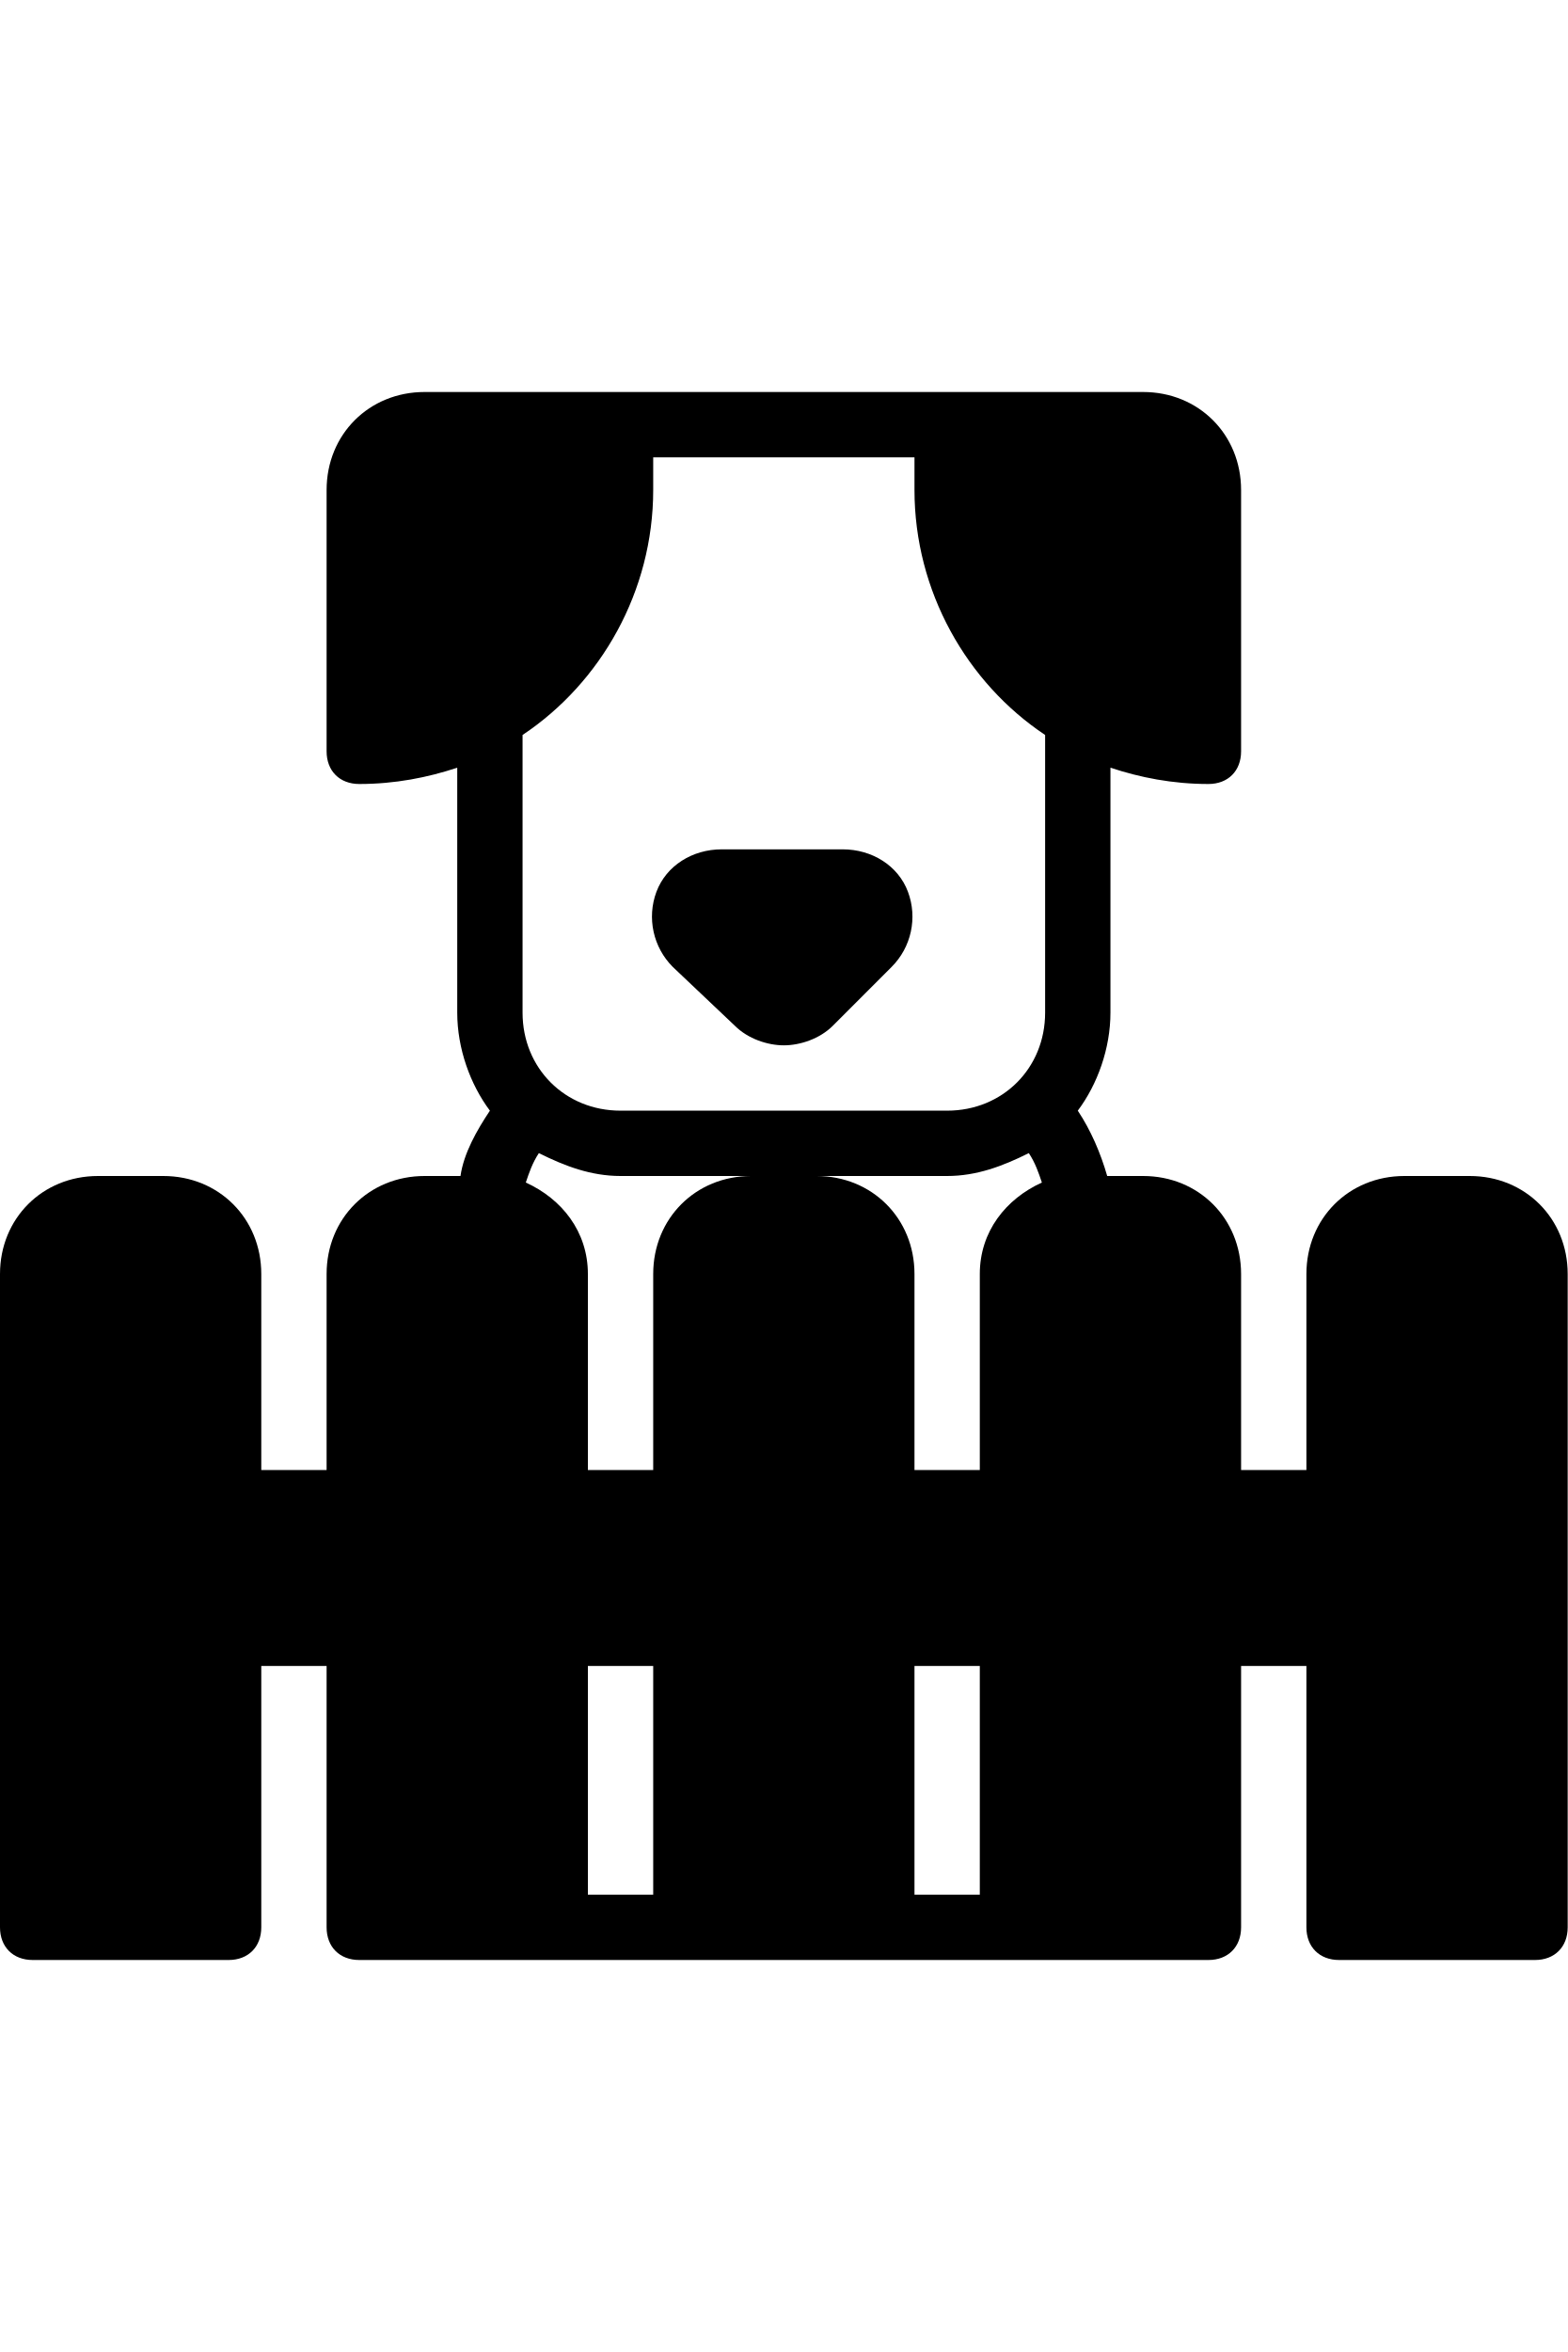
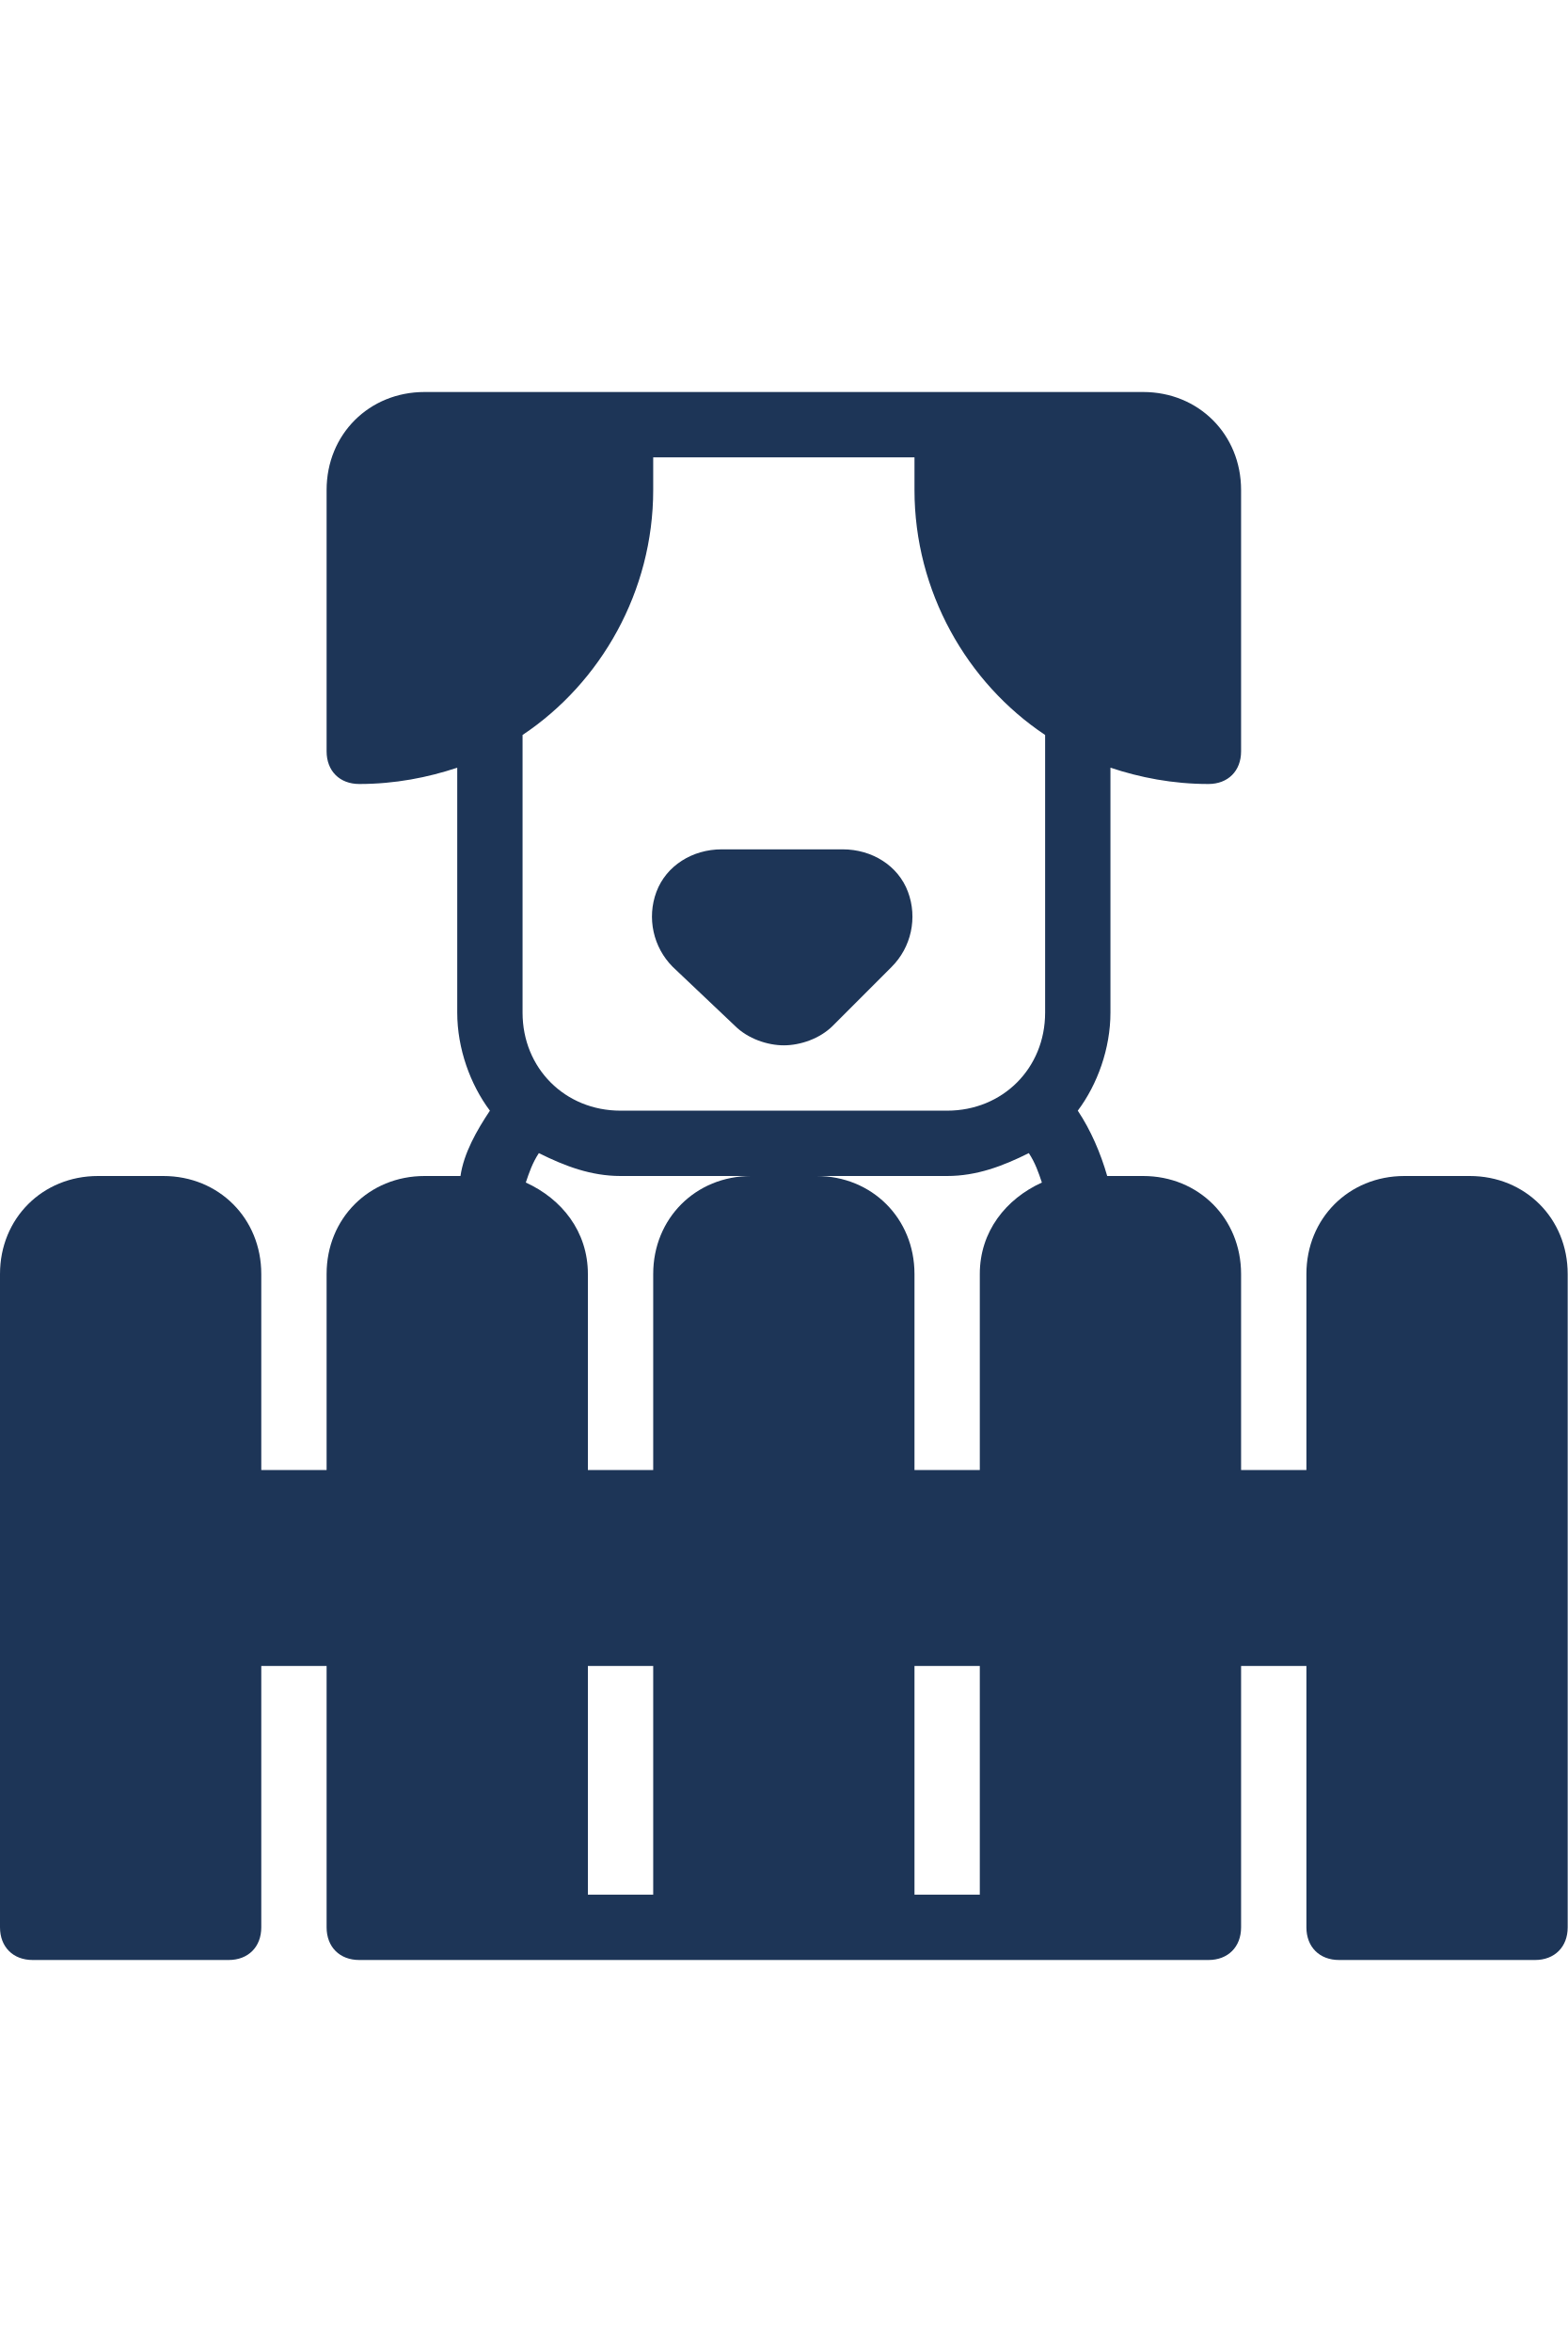
<svg xmlns="http://www.w3.org/2000/svg" width="40" zoomAndPan="magnify" viewBox="0 0 30 45" height="60" preserveAspectRatio="xMidYMid meet" version="1.0">
  <defs>
    <clipPath id="30e9199f00">
      <path d="M 0 7.5 L 30 7.5 L 30 37.5 L 0 37.5 Z M 0 7.5 " clip-rule="nonzero" />
    </clipPath>
  </defs>
  <g clip-path="url(#30e9199f00)">
-     <path fill="#000000" d="M 28.125 22.5 L 26.875 22.5 C 25.812 22.5 25 23.312 25 24.375 L 25 28.125 L 23.75 28.125 L 23.75 24.375 C 23.75 23.312 22.938 22.5 21.875 22.5 L 21.188 22.5 C 21.062 22.062 20.875 21.625 20.625 21.25 C 21 20.75 21.25 20.062 21.25 19.375 L 21.25 14.688 C 21.812 14.875 22.438 15 23.125 15 C 23.5 15 23.75 14.75 23.75 14.375 L 23.75 9.375 C 23.75 8.312 22.938 7.5 21.875 7.5 L 8.125 7.5 C 7.062 7.5 6.25 8.312 6.25 9.375 L 6.25 14.375 C 6.25 14.75 6.5 15 6.875 15 C 7.562 15 8.188 14.875 8.75 14.688 L 8.75 19.375 C 8.75 20.062 9 20.75 9.375 21.25 C 9.125 21.625 8.875 22.062 8.812 22.5 L 8.125 22.5 C 7.062 22.5 6.25 23.312 6.25 24.375 L 6.25 28.125 L 5 28.125 L 5 24.375 C 5 23.312 4.188 22.5 3.125 22.5 L 1.875 22.5 C 0.812 22.5 0 23.312 0 24.375 L 0 36.875 C 0 37.25 0.25 37.5 0.625 37.5 L 4.375 37.5 C 4.75 37.5 5 37.25 5 36.875 L 5 31.875 L 6.25 31.875 L 6.25 36.875 C 6.25 37.25 6.5 37.5 6.875 37.5 L 23.125 37.5 C 23.5 37.5 23.75 37.25 23.75 36.875 L 23.75 31.875 L 25 31.875 L 25 36.875 C 25 37.25 25.25 37.5 25.625 37.5 L 29.375 37.5 C 29.75 37.5 30 37.25 30 36.875 L 30 24.375 C 30 23.312 29.188 22.5 28.125 22.5 Z M 11.875 22.5 L 14.375 22.5 C 13.312 22.5 12.5 23.312 12.5 24.375 L 12.5 28.125 L 11.25 28.125 L 11.25 24.375 C 11.25 23.562 10.75 22.938 10.062 22.625 C 10.125 22.438 10.188 22.25 10.312 22.062 C 10.812 22.312 11.312 22.5 11.875 22.5 Z M 19.688 22.062 C 19.812 22.25 19.875 22.438 19.938 22.625 C 19.25 22.938 18.75 23.562 18.75 24.375 L 18.75 28.125 L 17.5 28.125 L 17.5 24.375 C 17.5 23.312 16.688 22.5 15.625 22.5 L 18.125 22.5 C 18.688 22.5 19.188 22.312 19.688 22.062 Z M 11.25 31.875 L 12.5 31.875 L 12.5 36.25 L 11.25 36.25 Z M 17.5 31.875 L 18.75 31.875 L 18.75 36.25 L 17.5 36.25 Z M 12.5 9.375 L 12.5 8.75 L 17.5 8.75 L 17.5 9.375 C 17.5 11.312 18.5 13.062 20 14.062 L 20 19.375 C 20 20.438 19.188 21.25 18.125 21.25 L 11.875 21.25 C 10.812 21.25 10 20.438 10 19.375 L 10 14.062 C 11.5 13.062 12.5 11.312 12.5 9.375 Z M 12.5 9.375 " fill-opacity="1" fill-rule="nonzero" />
+     <path fill="#1D3557" d="M 28.125 22.5 L 26.875 22.5 C 25.812 22.5 25 23.312 25 24.375 L 25 28.125 L 23.75 28.125 L 23.75 24.375 C 23.75 23.312 22.938 22.5 21.875 22.5 L 21.188 22.5 C 21.062 22.062 20.875 21.625 20.625 21.25 C 21 20.75 21.25 20.062 21.25 19.375 L 21.25 14.688 C 21.812 14.875 22.438 15 23.125 15 C 23.5 15 23.75 14.75 23.75 14.375 L 23.75 9.375 C 23.75 8.312 22.938 7.5 21.875 7.5 L 8.125 7.5 C 7.062 7.5 6.25 8.312 6.25 9.375 L 6.25 14.375 C 6.25 14.75 6.5 15 6.875 15 C 7.562 15 8.188 14.875 8.75 14.688 L 8.75 19.375 C 8.75 20.062 9 20.75 9.375 21.25 C 9.125 21.625 8.875 22.062 8.812 22.5 L 8.125 22.5 C 7.062 22.5 6.25 23.312 6.25 24.375 L 6.25 28.125 L 5 28.125 L 5 24.375 C 5 23.312 4.188 22.5 3.125 22.5 L 1.875 22.5 C 0.812 22.5 0 23.312 0 24.375 L 0 36.875 C 0 37.25 0.25 37.5 0.625 37.5 L 4.375 37.5 C 4.75 37.5 5 37.25 5 36.875 L 5 31.875 L 6.25 31.875 L 6.25 36.875 C 6.25 37.25 6.5 37.5 6.875 37.5 L 23.125 37.5 C 23.5 37.5 23.75 37.25 23.75 36.875 L 23.75 31.875 L 25 31.875 L 25 36.875 C 25 37.25 25.25 37.5 25.625 37.5 L 29.375 37.5 C 29.75 37.5 30 37.25 30 36.875 L 30 24.375 C 30 23.312 29.188 22.5 28.125 22.5 Z M 11.875 22.5 L 14.375 22.5 C 13.312 22.5 12.5 23.312 12.5 24.375 L 12.5 28.125 L 11.25 28.125 L 11.25 24.375 C 11.25 23.562 10.75 22.938 10.062 22.625 C 10.125 22.438 10.188 22.25 10.312 22.062 C 10.812 22.312 11.312 22.5 11.875 22.5 Z M 19.688 22.062 C 19.812 22.25 19.875 22.438 19.938 22.625 C 19.25 22.938 18.75 23.562 18.75 24.375 L 18.75 28.125 L 17.5 28.125 L 17.5 24.375 C 17.5 23.312 16.688 22.5 15.625 22.5 L 18.125 22.5 C 18.688 22.5 19.188 22.312 19.688 22.062 Z M 11.25 31.875 L 12.5 31.875 L 12.5 36.25 L 11.25 36.25 Z M 17.5 31.875 L 18.75 31.875 L 18.75 36.25 L 17.5 36.25 Z M 12.5 9.375 L 12.5 8.75 L 17.5 8.75 L 17.5 9.375 C 17.5 11.312 18.5 13.062 20 14.062 L 20 19.375 C 20 20.438 19.188 21.25 18.125 21.25 L 11.875 21.25 C 10.812 21.25 10 20.438 10 19.375 L 10 14.062 C 11.5 13.062 12.5 11.312 12.5 9.375 Z M 12.5 9.375 " fill-opacity="1" fill-rule="nonzero" />
  </g>
-   <path fill="#000000" d="M 14.062 19.625 C 14.312 19.875 14.688 20 15 20 C 15.312 20 15.688 19.875 15.938 19.625 L 17.062 18.5 C 17.438 18.125 17.562 17.562 17.375 17.062 C 17.188 16.562 16.688 16.25 16.125 16.25 L 13.812 16.25 C 13.25 16.25 12.75 16.562 12.562 17.062 C 12.375 17.562 12.5 18.125 12.875 18.5 Z M 14.062 19.625 " fill-opacity="1" fill-rule="nonzero" />
+   <path fill="#1D3557" d="M 14.062 19.625 C 14.312 19.875 14.688 20 15 20 C 15.312 20 15.688 19.875 15.938 19.625 L 17.062 18.5 C 17.438 18.125 17.562 17.562 17.375 17.062 C 17.188 16.562 16.688 16.25 16.125 16.25 L 13.812 16.25 C 13.25 16.25 12.75 16.562 12.562 17.062 C 12.375 17.562 12.5 18.125 12.875 18.5 Z M 14.062 19.625 " fill-opacity="1" fill-rule="nonzero" />
</svg>
